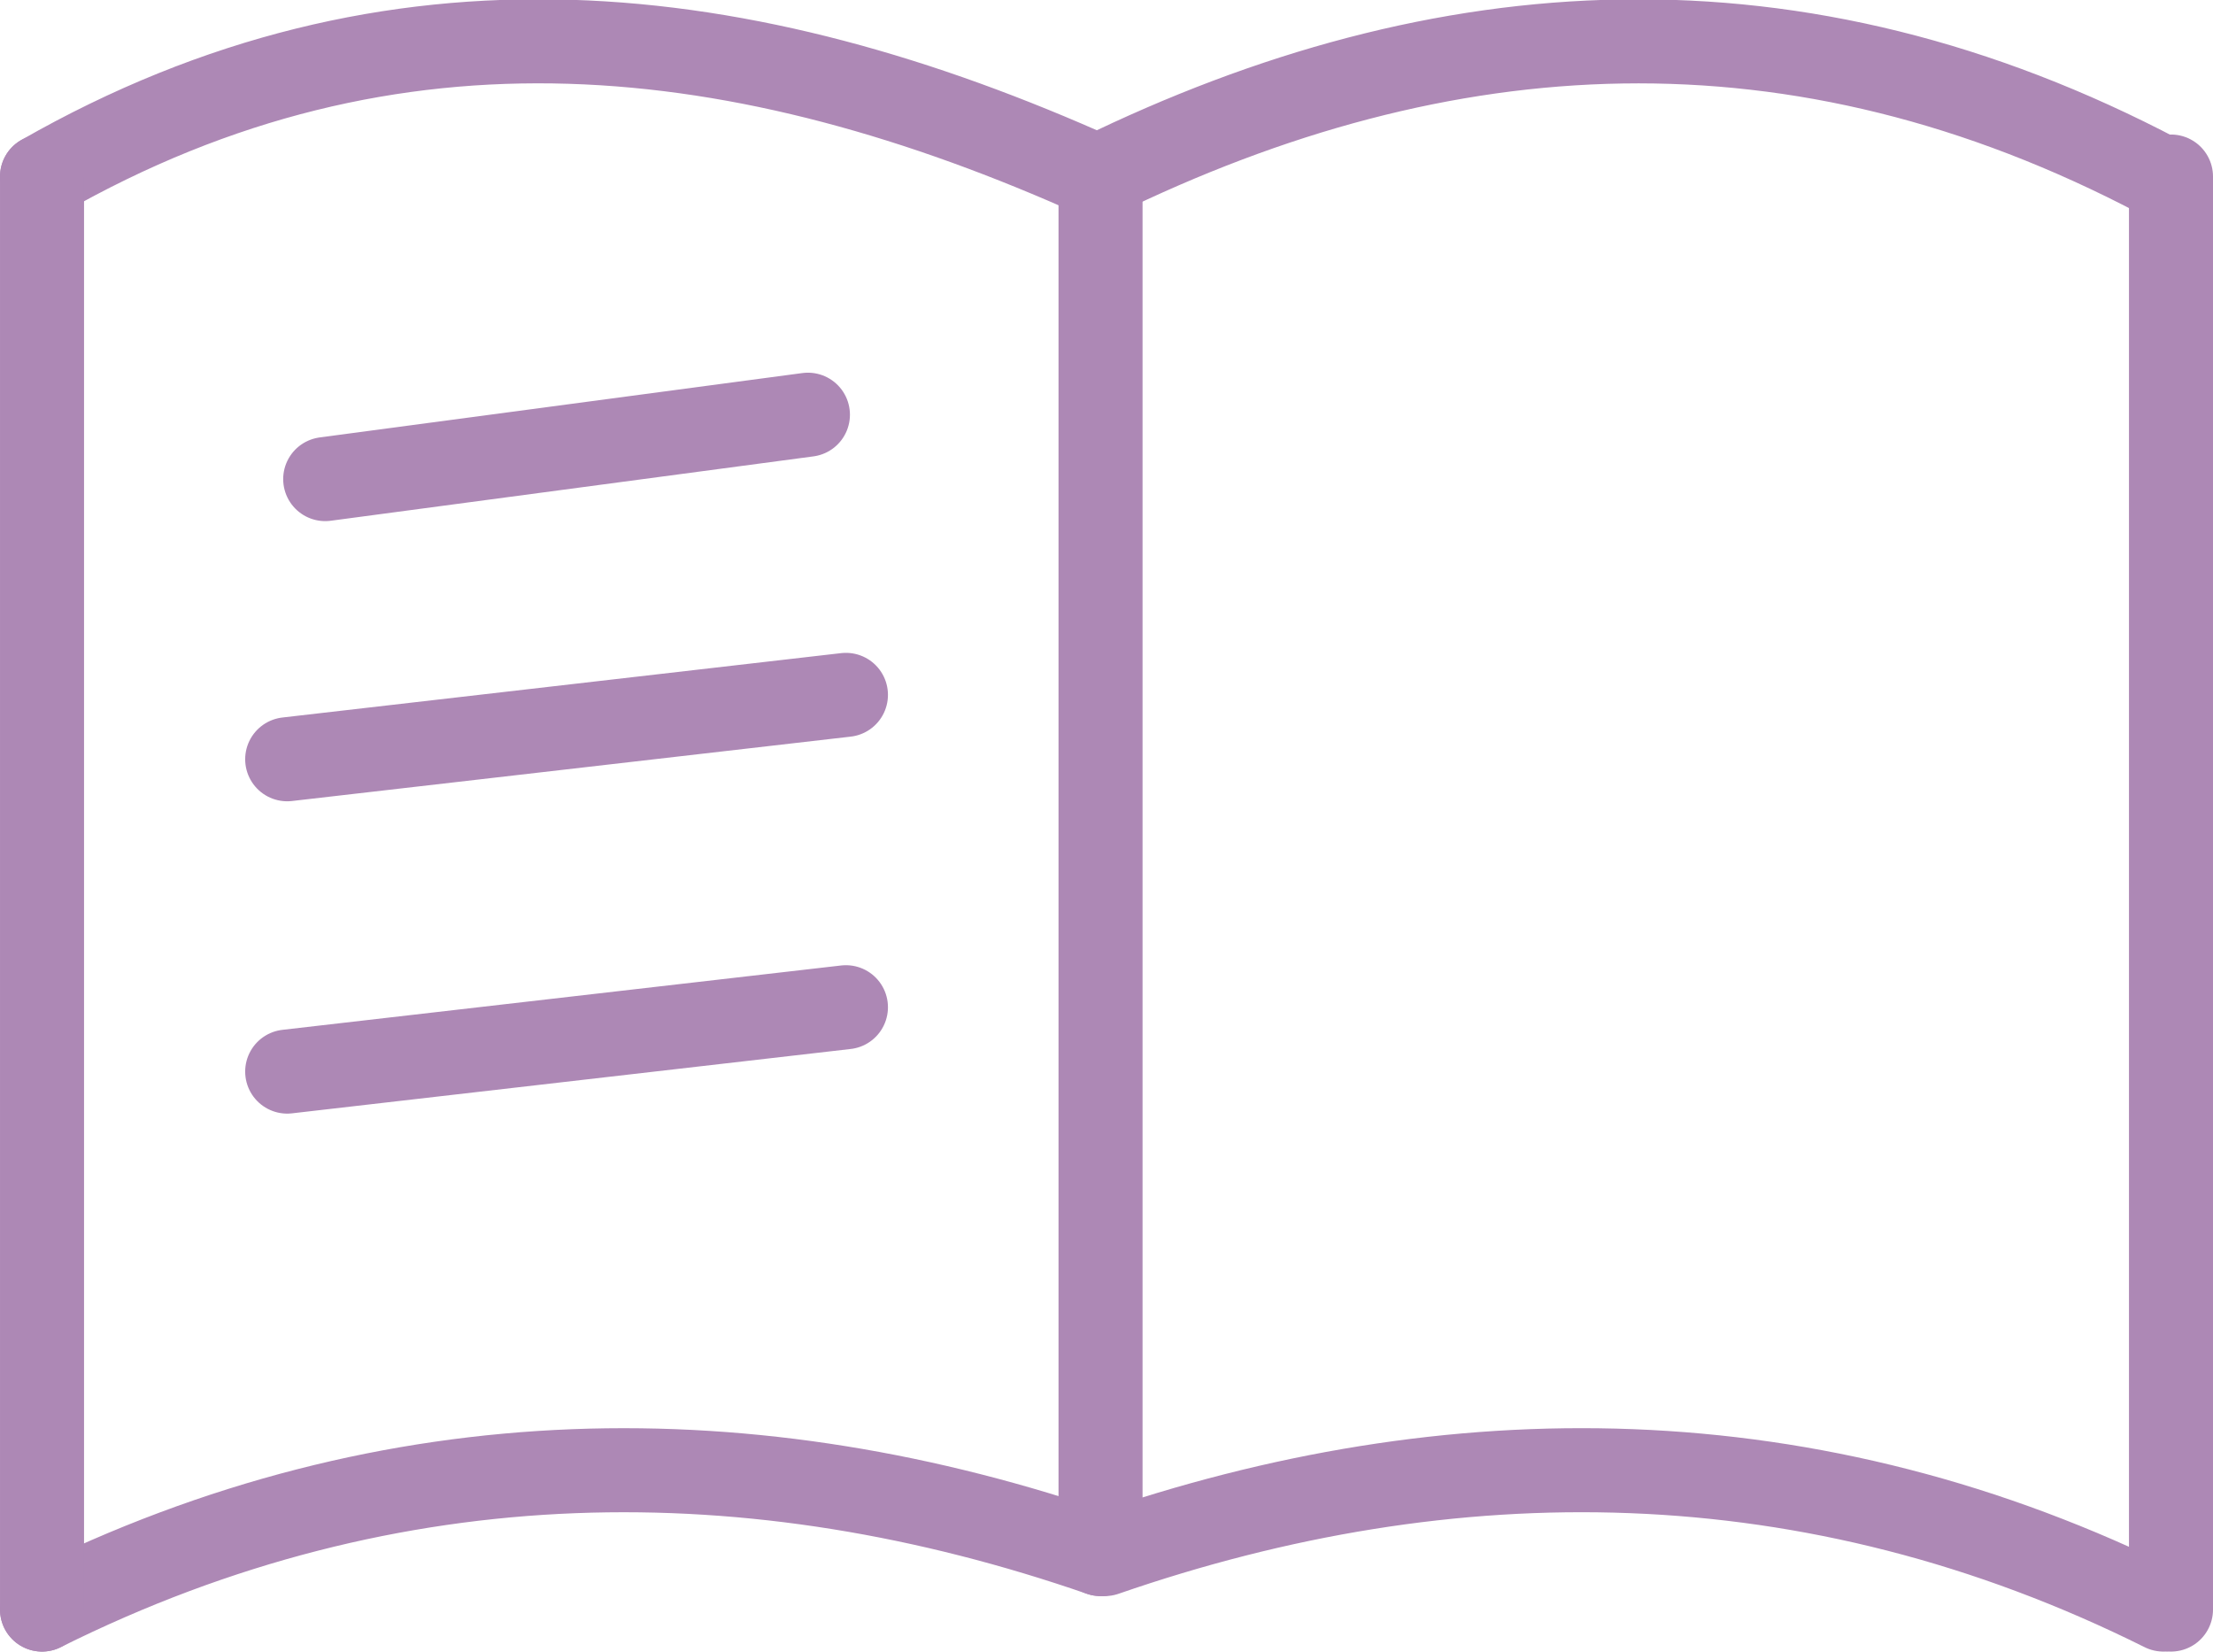
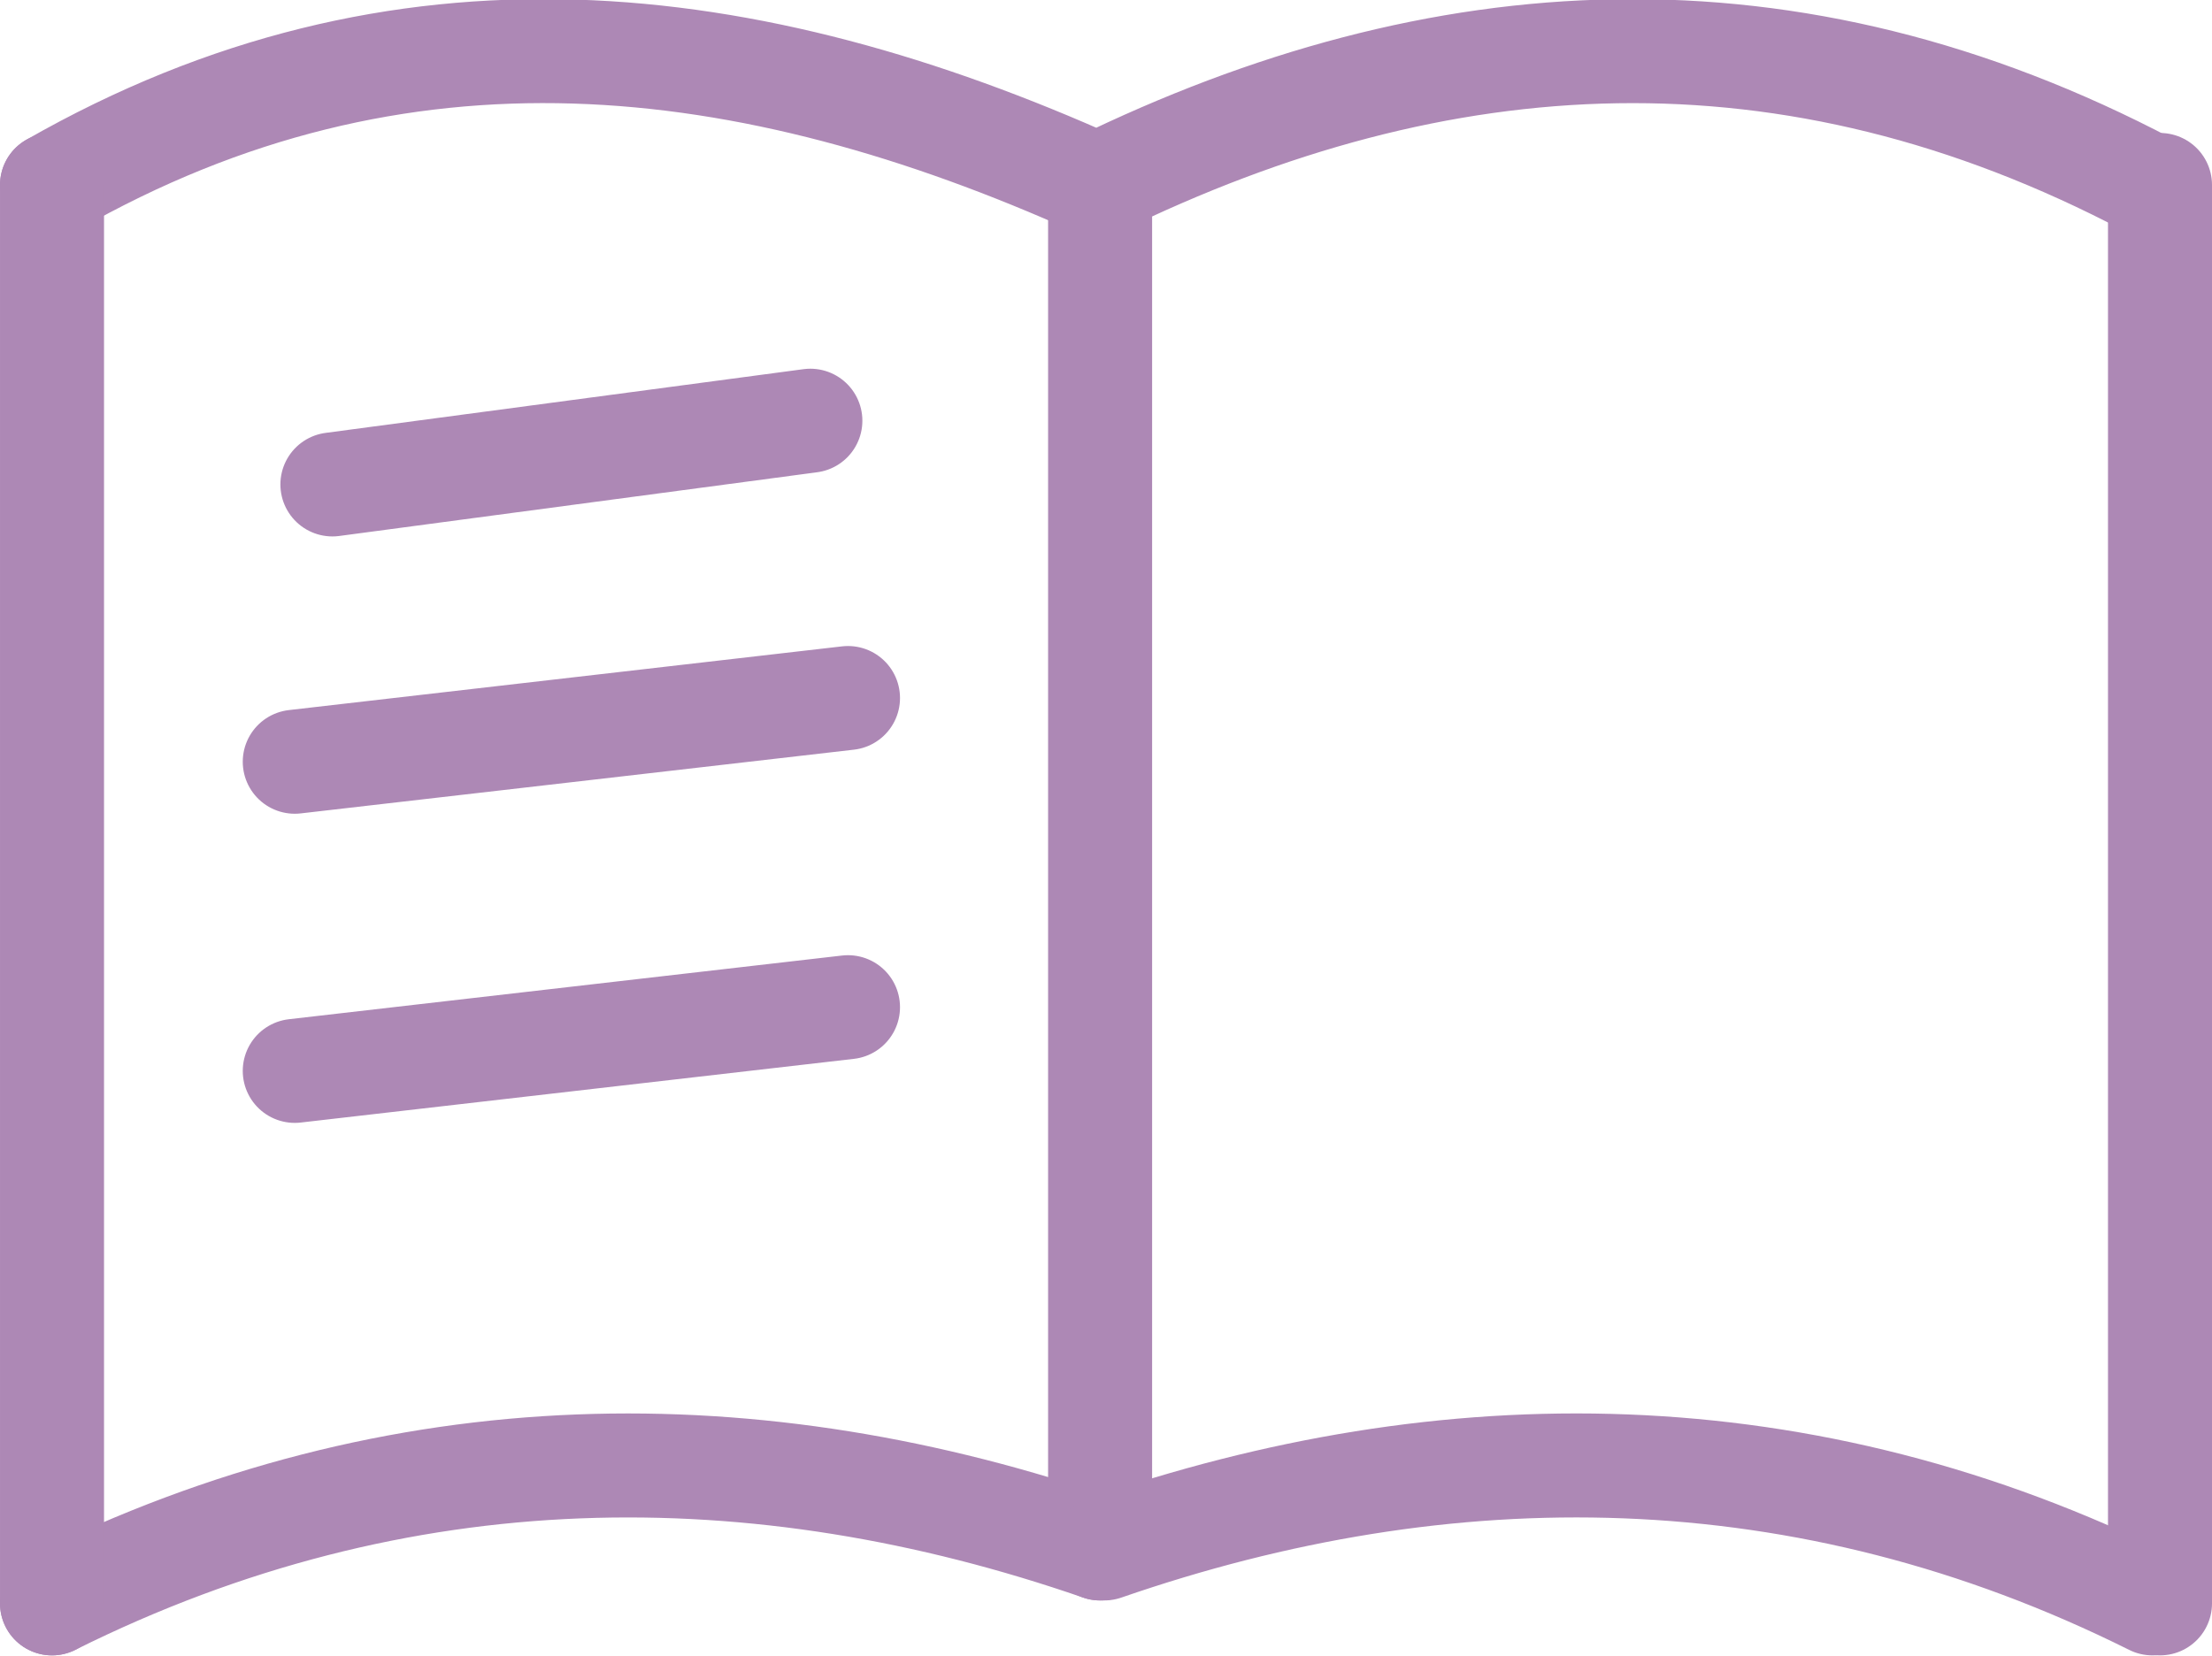
- <svg xmlns="http://www.w3.org/2000/svg" version="1.1" id="svg1" width="79" height="58.95" viewBox="0 0 79 58.95">
+ <svg xmlns="http://www.w3.org/2000/svg" version="1.1" id="svg1" width="79.75" height="59.694" viewBox="0 0 79.75 59.694">
  <defs id="defs1" />
-   <g id="g1" transform="translate(-40.08577,-46.31242)">
-     <path style="display:inline;opacity:1;fill:none;fill-opacity:1;stroke:#ad88b5;stroke-width:3;stroke-linecap:round;stroke-linejoin:round;stroke-dasharray:none;stroke-opacity:1" d="m 41.586,52.614 c 12.56,-7.182 25.12,-5.645 37.68,0 12.349,-6.033 24.948,-6.824 37.91,0" id="path1" />
-     <path style="opacity:1;fill:none;fill-opacity:1;stroke:#ad88b5;stroke-width:3;stroke-linecap:round;stroke-linejoin:round;stroke-dasharray:none;stroke-opacity:1" d="m 41.586,103.763 c 12.56,-6.263 25.457,-6.247 37.787,-1.981" id="path1-0" />
-     <path style="opacity:1;fill:none;fill-opacity:1;stroke:#ad88b5;stroke-width:3;stroke-linecap:round;stroke-linejoin:round;stroke-dasharray:none;stroke-opacity:1" d="M 79.373,101.782 V 52.562" id="path2" />
-     <path style="opacity:1;fill:none;fill-opacity:1;stroke:#ad88b5;stroke-width:3;stroke-linecap:round;stroke-linejoin:round;stroke-dasharray:none;stroke-opacity:1" d="M 117.313,103.763 C 104.753,97.499 91.856,97.515 79.526,101.782" id="path1-0-7" />
-     <path style="opacity:1;fill:none;fill-opacity:1;stroke:#ad88b5;stroke-width:3;stroke-linecap:round;stroke-linejoin:round;stroke-dasharray:none;stroke-opacity:1" d="M 41.586,52.614 V 103.763" id="path3" />
-     <path style="opacity:1;fill:none;fill-opacity:1;stroke:#ad88b5;stroke-width:3;stroke-linecap:round;stroke-linejoin:round;stroke-dasharray:none;stroke-opacity:1" d="M 117.586,52.614 V 103.763" id="path3-2" />
-     <path style="opacity:1;fill:none;fill-opacity:1;stroke:#ad88b5;stroke-width:3;stroke-linecap:round;stroke-linejoin:round;stroke-dasharray:none;stroke-opacity:1" d="M 51.695,63.413 68.927,61.115" id="path4" />
-     <path style="opacity:1;fill:none;fill-opacity:1;stroke:#ad88b5;stroke-width:3;stroke-linecap:round;stroke-linejoin:round;stroke-dasharray:none;stroke-opacity:1" d="M 50.338,73.413 70.284,71.115" id="path4-0" />
-     <path style="display:inline;opacity:1;fill:#ad88b5;fill-opacity:1;stroke:#ad88b5;stroke-width:3;stroke-linecap:round;stroke-linejoin:round;stroke-dasharray:none;stroke-opacity:1" d="M 50.338,84.561 70.284,82.264" id="path4-0-8" />
+   <g id="g1" transform="translate(-39.71077,-45.94386)">
+     <path style="display:inline;opacity:1;fill:none;fill-opacity:1;stroke:#ad88b5;stroke-width:3.75;stroke-linecap:round;stroke-linejoin:round;stroke-dasharray:none;stroke-opacity:1" d="m 41.586,52.614 c 12.56,-7.182 25.12,-5.645 37.68,0 12.349,-6.033 24.948,-6.824 37.91,0" id="path1" />
+     <path style="opacity:1;fill:none;fill-opacity:1;stroke:#ad88b5;stroke-width:3.75;stroke-linecap:round;stroke-linejoin:round;stroke-dasharray:none;stroke-opacity:1" d="m 41.586,103.763 c 12.56,-6.263 25.457,-6.247 37.787,-1.981" id="path1-0" />
+     <path style="opacity:1;fill:none;fill-opacity:1;stroke:#ad88b5;stroke-width:3.75;stroke-linecap:round;stroke-linejoin:round;stroke-dasharray:none;stroke-opacity:1" d="M 79.373,101.782 V 52.562" id="path2" />
+     <path style="opacity:1;fill:none;fill-opacity:1;stroke:#ad88b5;stroke-width:3.75;stroke-linecap:round;stroke-linejoin:round;stroke-dasharray:none;stroke-opacity:1" d="M 117.313,103.763 C 104.753,97.499 91.856,97.515 79.526,101.782" id="path1-0-7" />
+     <path style="opacity:1;fill:none;fill-opacity:1;stroke:#ad88b5;stroke-width:3.75;stroke-linecap:round;stroke-linejoin:round;stroke-dasharray:none;stroke-opacity:1" d="M 41.586,52.614 V 103.763" id="path3" />
+     <path style="opacity:1;fill:none;fill-opacity:1;stroke:#ad88b5;stroke-width:3.75;stroke-linecap:round;stroke-linejoin:round;stroke-dasharray:none;stroke-opacity:1" d="M 117.586,52.614 V 103.763" id="path3-2" />
+     <path style="opacity:1;fill:none;fill-opacity:1;stroke:#ad88b5;stroke-width:3.75;stroke-linecap:round;stroke-linejoin:round;stroke-dasharray:none;stroke-opacity:1" d="M 51.695,63.413 68.927,61.115" id="path4" />
+     <path style="opacity:1;fill:none;fill-opacity:1;stroke:#ad88b5;stroke-width:3.75;stroke-linecap:round;stroke-linejoin:round;stroke-dasharray:none;stroke-opacity:1" d="M 50.338,73.413 70.284,71.115" id="path4-0" />
+     <path style="display:inline;opacity:1;fill:#ad88b5;fill-opacity:1;stroke:#ad88b5;stroke-width:3.75;stroke-linecap:round;stroke-linejoin:round;stroke-dasharray:none;stroke-opacity:1" d="M 50.338,84.561 70.284,82.264" id="path4-0-8" />
  </g>
</svg>
